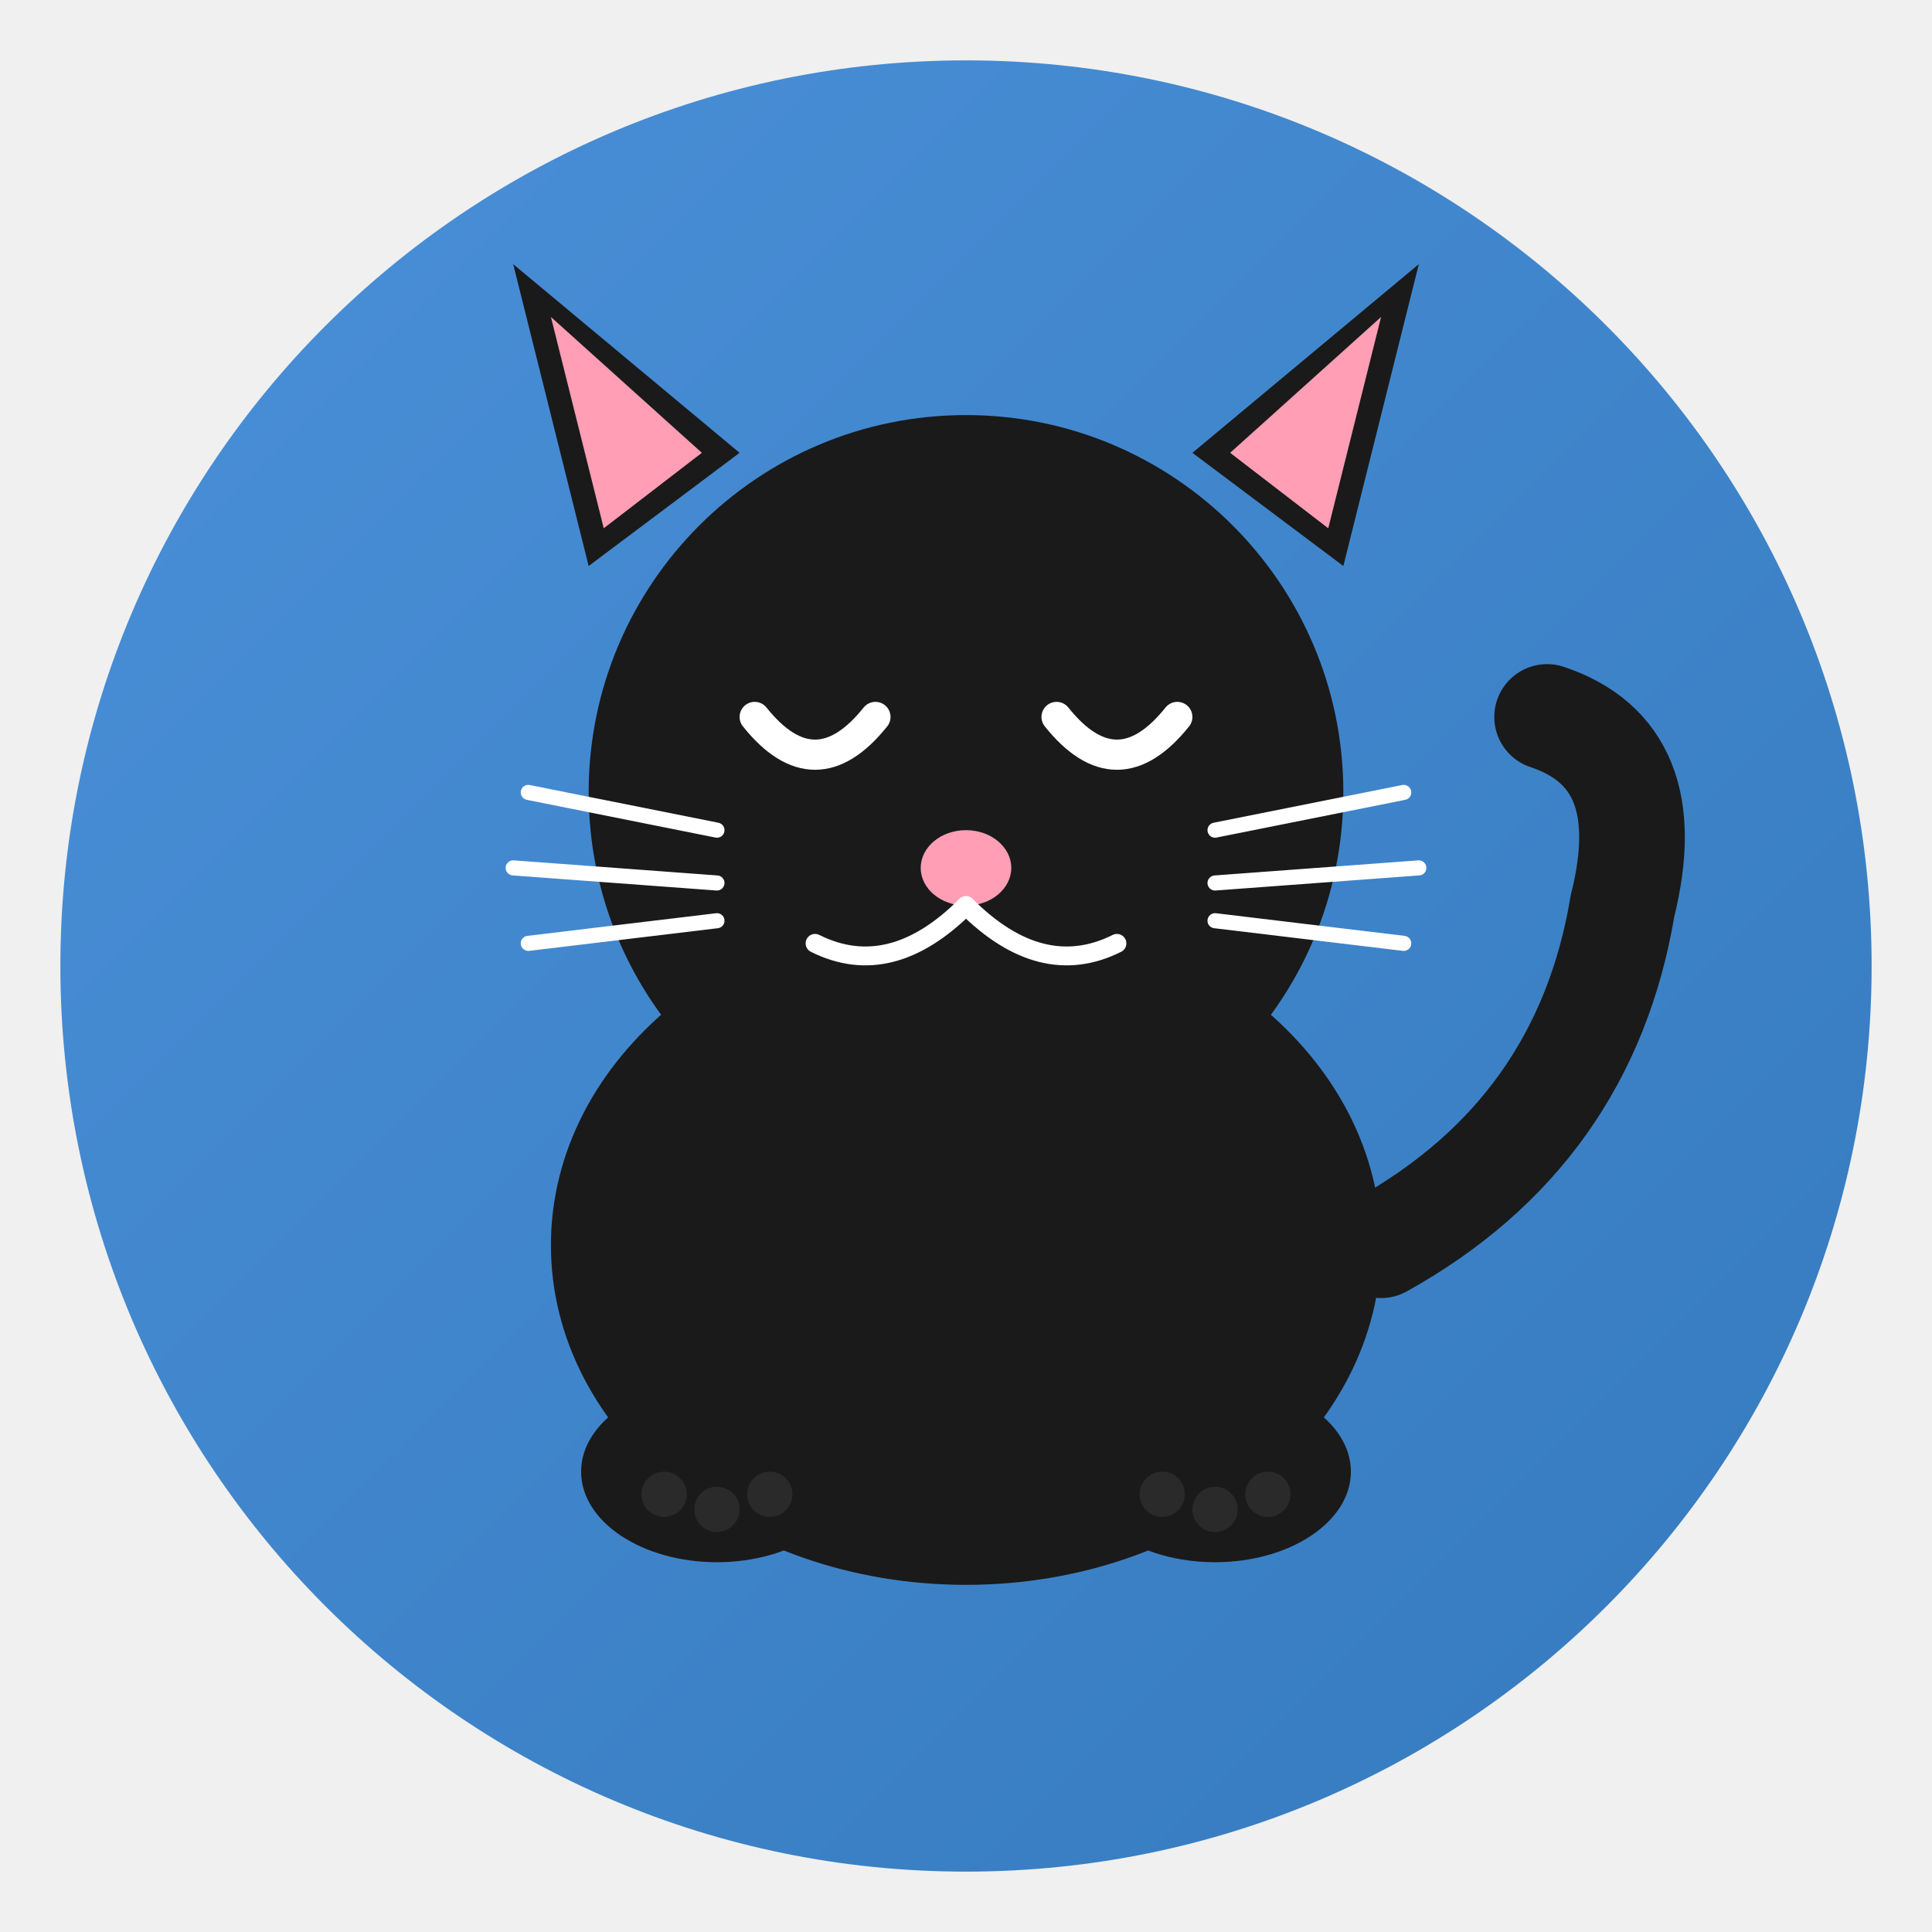
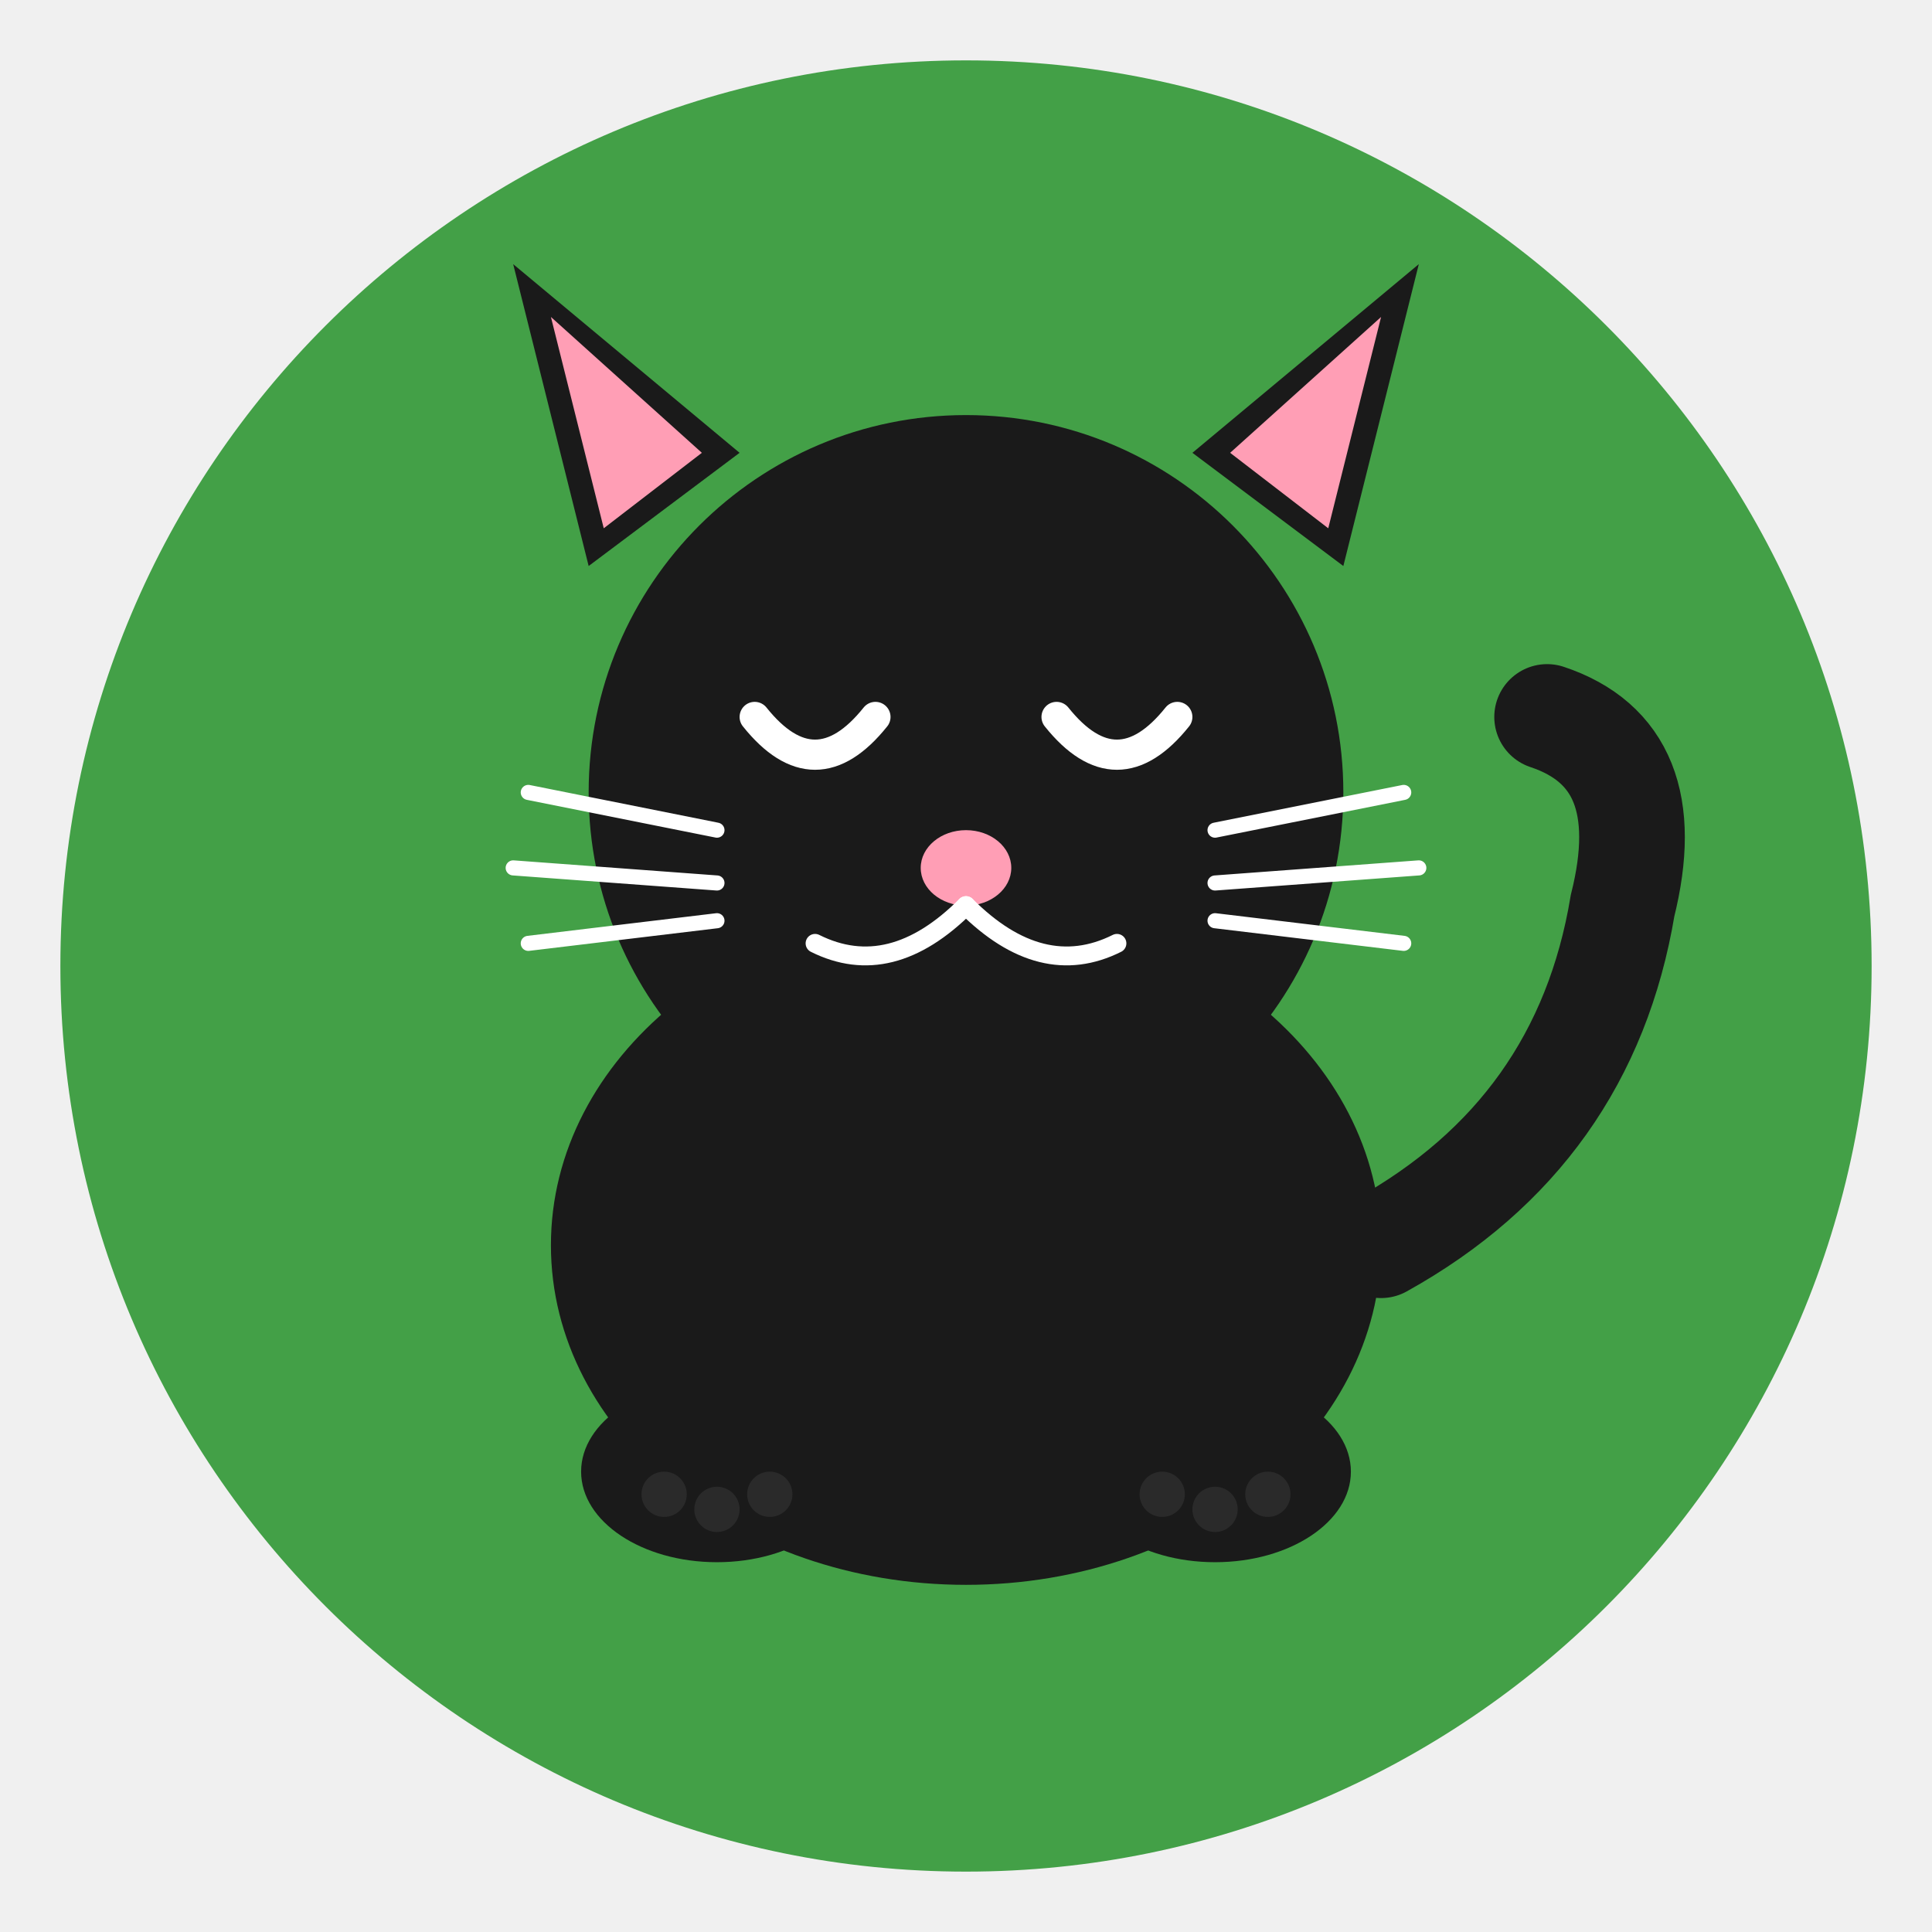
<svg xmlns="http://www.w3.org/2000/svg" viewBox="0 0 256 256" width="256" height="256">
  <defs>
    <linearGradient id="bgGrad" x1="0%" y1="0%" x2="100%" y2="100%">
-       <stop offset="0%" style="stop-color:#4A90D9;stop-opacity:1" />
-       <stop offset="100%" style="stop-color:#357ABD;stop-opacity:1" />
+       <stop offset="0%" style="stop-color:#43a047;stop-opacity:1" />
+       <stop offset="100%" style="stop-color:#43a047;stop-opacity:1" />
    </linearGradient>
  </defs>
  <circle cx="128" cy="128" r="120" fill="url(#bgGrad)" />
  <ellipse cx="128" cy="165" rx="55" ry="45" fill="#1a1a1a" />
  <circle cx="128" cy="105" r="50" fill="#1a1a1a" />
  <path d="M78 75 L68 35 L98 60 Z" fill="#1a1a1a" />
  <path d="M80 70 L73 42 L93 60 Z" fill="#ff9eb5" />
  <path d="M178 75 L188 35 L158 60 Z" fill="#1a1a1a" />
  <path d="M176 70 L183 42 L163 60 Z" fill="#ff9eb5" />
  <path d="M100 95 Q108 105 116 95" stroke="#fff" stroke-width="4" fill="none" stroke-linecap="round" />
  <path d="M140 95 Q148 105 156 95" stroke="#fff" stroke-width="4" fill="none" stroke-linecap="round" />
  <ellipse cx="128" cy="115" rx="6" ry="5" fill="#ff9eb5" />
  <path d="M128 120 Q118 130 108 125" stroke="#fff" stroke-width="2.5" fill="none" stroke-linecap="round" />
  <path d="M128 120 Q138 130 148 125" stroke="#fff" stroke-width="2.5" fill="none" stroke-linecap="round" />
  <line x1="70" y1="105" x2="95" y2="110" stroke="#fff" stroke-width="2" stroke-linecap="round" />
  <line x1="68" y1="115" x2="95" y2="117" stroke="#fff" stroke-width="2" stroke-linecap="round" />
  <line x1="70" y1="125" x2="95" y2="122" stroke="#fff" stroke-width="2" stroke-linecap="round" />
  <line x1="186" y1="105" x2="161" y2="110" stroke="#fff" stroke-width="2" stroke-linecap="round" />
  <line x1="188" y1="115" x2="161" y2="117" stroke="#fff" stroke-width="2" stroke-linecap="round" />
  <line x1="186" y1="125" x2="161" y2="122" stroke="#fff" stroke-width="2" stroke-linecap="round" />
  <ellipse cx="95" cy="195" rx="18" ry="12" fill="#1a1a1a" />
  <circle cx="88" cy="198" r="3" fill="#2a2a2a" />
  <circle cx="95" cy="200" r="3" fill="#2a2a2a" />
  <circle cx="102" cy="198" r="3" fill="#2a2a2a" />
  <ellipse cx="161" cy="195" rx="18" ry="12" fill="#1a1a1a" />
  <circle cx="154" cy="198" r="3" fill="#2a2a2a" />
  <circle cx="161" cy="200" r="3" fill="#2a2a2a" />
  <circle cx="168" cy="198" r="3" fill="#2a2a2a" />
  <path d="M183 165 Q210 150 215 120 Q220 100 205 95" stroke="#1a1a1a" stroke-width="14" fill="none" stroke-linecap="round" />
</svg>
